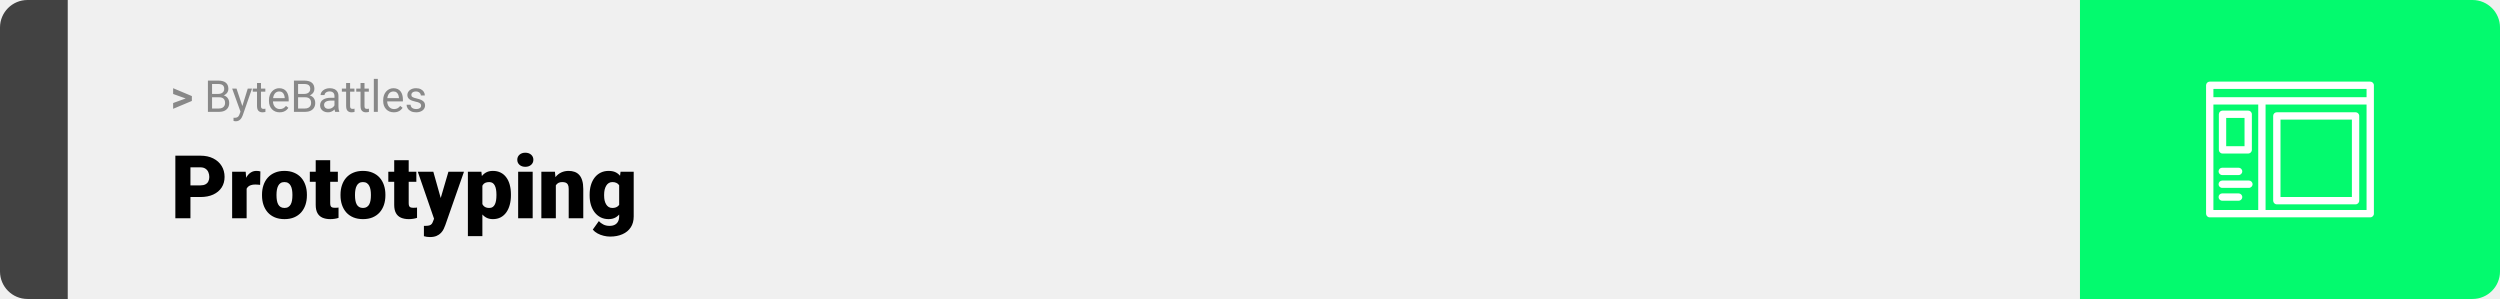
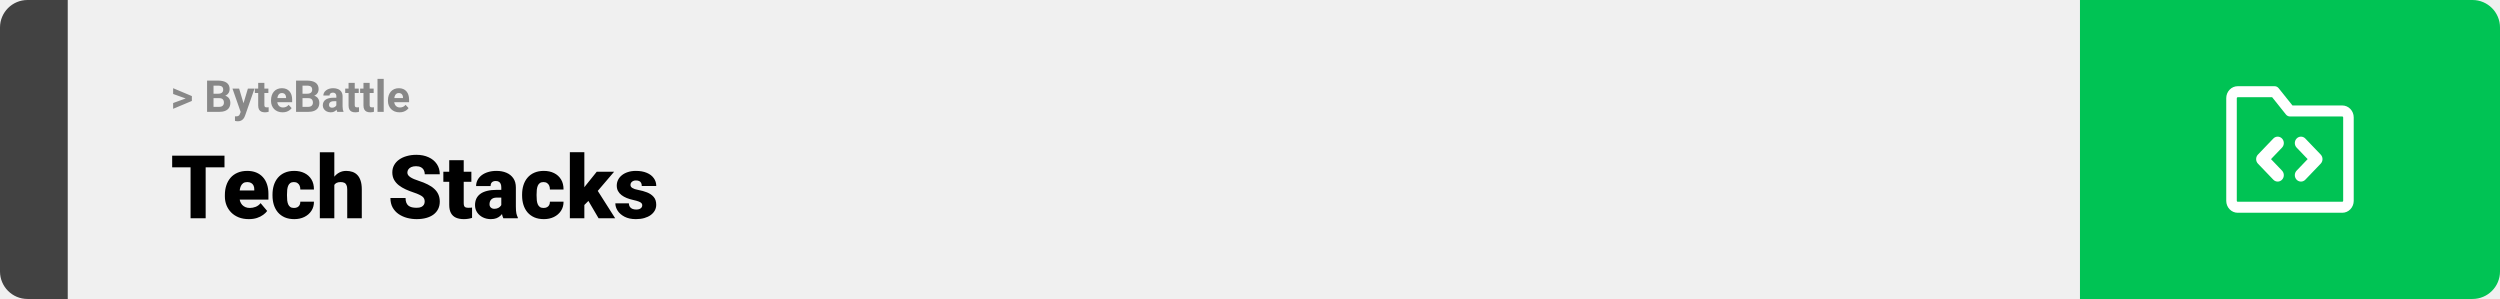
<svg xmlns="http://www.w3.org/2000/svg" width="1363" height="163" viewBox="0 0 1363 163" fill="none">
  <path d="M0 15C0 6.716 6.716 0 15 0H37V163H15C6.716 163 0 156.284 0 148V15Z" fill="#424242" />
  <rect width="1097" height="163" transform="translate(37)" fill="#F0F0F0" />
-   <path d="M101.906 53.922L94.394 51.238V48.086L104.602 52.375V54.637L101.906 53.922ZM94.394 56.172L101.918 53.43L104.602 52.785V55.035L94.394 59.324V56.172ZM119.438 53.02H115.113L115.09 51.203H119.016C119.664 51.203 120.23 51.094 120.715 50.875C121.199 50.656 121.574 50.344 121.84 49.938C122.113 49.523 122.25 49.031 122.25 48.461C122.25 47.836 122.129 47.328 121.887 46.938C121.652 46.539 121.289 46.25 120.797 46.07C120.312 45.883 119.695 45.789 118.945 45.789H115.617V61H113.355V43.938H118.945C119.82 43.938 120.602 44.027 121.289 44.207C121.977 44.379 122.559 44.652 123.035 45.027C123.52 45.395 123.887 45.863 124.137 46.434C124.387 47.004 124.512 47.688 124.512 48.484C124.512 49.188 124.332 49.824 123.973 50.395C123.613 50.957 123.113 51.418 122.473 51.777C121.84 52.137 121.098 52.367 120.246 52.469L119.438 53.02ZM119.332 61H114.223L115.5 59.16H119.332C120.051 59.16 120.66 59.035 121.16 58.785C121.668 58.535 122.055 58.184 122.32 57.73C122.586 57.27 122.719 56.727 122.719 56.102C122.719 55.469 122.605 54.922 122.379 54.461C122.152 54 121.797 53.645 121.312 53.395C120.828 53.145 120.203 53.02 119.438 53.02H116.215L116.238 51.203H120.645L121.125 51.859C121.945 51.93 122.641 52.164 123.211 52.562C123.781 52.953 124.215 53.453 124.512 54.062C124.816 54.672 124.969 55.344 124.969 56.078C124.969 57.141 124.734 58.039 124.266 58.773C123.805 59.5 123.152 60.055 122.309 60.438C121.465 60.812 120.473 61 119.332 61ZM131.543 59.688L135.07 48.32H137.391L132.305 62.957C132.188 63.27 132.031 63.605 131.836 63.965C131.648 64.332 131.406 64.68 131.109 65.008C130.812 65.336 130.453 65.602 130.031 65.805C129.617 66.016 129.121 66.121 128.543 66.121C128.371 66.121 128.152 66.098 127.887 66.051C127.621 66.004 127.434 65.965 127.324 65.934L127.312 64.176C127.375 64.184 127.473 64.191 127.605 64.199C127.746 64.215 127.844 64.223 127.898 64.223C128.391 64.223 128.809 64.156 129.152 64.023C129.496 63.898 129.785 63.684 130.02 63.379C130.262 63.082 130.469 62.672 130.641 62.148L131.543 59.688ZM128.953 48.32L132.246 58.164L132.809 60.449L131.25 61.246L126.586 48.32H128.953ZM144.656 48.32V49.984H137.801V48.32H144.656ZM140.121 45.238H142.289V57.859C142.289 58.289 142.355 58.613 142.488 58.832C142.621 59.051 142.793 59.195 143.004 59.266C143.215 59.336 143.441 59.371 143.684 59.371C143.863 59.371 144.051 59.355 144.246 59.324C144.449 59.285 144.602 59.254 144.703 59.23L144.715 61C144.543 61.055 144.316 61.105 144.035 61.152C143.762 61.207 143.43 61.234 143.039 61.234C142.508 61.234 142.02 61.129 141.574 60.918C141.129 60.707 140.773 60.355 140.508 59.863C140.25 59.363 140.121 58.691 140.121 57.848V45.238ZM152.461 61.234C151.578 61.234 150.777 61.086 150.059 60.789C149.348 60.484 148.734 60.059 148.219 59.512C147.711 58.965 147.32 58.316 147.047 57.566C146.773 56.816 146.637 55.996 146.637 55.105V54.613C146.637 53.582 146.789 52.664 147.094 51.859C147.398 51.047 147.812 50.359 148.336 49.797C148.859 49.234 149.453 48.809 150.117 48.52C150.781 48.23 151.469 48.086 152.18 48.086C153.086 48.086 153.867 48.242 154.523 48.555C155.188 48.867 155.73 49.305 156.152 49.867C156.574 50.422 156.887 51.078 157.09 51.836C157.293 52.586 157.395 53.406 157.395 54.297V55.27H147.926V53.5H155.227V53.336C155.195 52.773 155.078 52.227 154.875 51.695C154.68 51.164 154.367 50.727 153.938 50.383C153.508 50.039 152.922 49.867 152.18 49.867C151.688 49.867 151.234 49.973 150.82 50.184C150.406 50.387 150.051 50.691 149.754 51.098C149.457 51.504 149.227 52 149.062 52.586C148.898 53.172 148.816 53.848 148.816 54.613V55.105C148.816 55.707 148.898 56.273 149.062 56.805C149.234 57.328 149.48 57.789 149.801 58.188C150.129 58.586 150.523 58.898 150.984 59.125C151.453 59.352 151.984 59.465 152.578 59.465C153.344 59.465 153.992 59.309 154.523 58.996C155.055 58.684 155.52 58.266 155.918 57.742L157.23 58.785C156.957 59.199 156.609 59.594 156.188 59.969C155.766 60.344 155.246 60.648 154.629 60.883C154.02 61.117 153.297 61.234 152.461 61.234ZM166.336 53.02H162.012L161.988 51.203H165.914C166.562 51.203 167.129 51.094 167.613 50.875C168.098 50.656 168.473 50.344 168.738 49.938C169.012 49.523 169.148 49.031 169.148 48.461C169.148 47.836 169.027 47.328 168.785 46.938C168.551 46.539 168.188 46.25 167.695 46.07C167.211 45.883 166.594 45.789 165.844 45.789H162.516V61H160.254V43.938H165.844C166.719 43.938 167.5 44.027 168.188 44.207C168.875 44.379 169.457 44.652 169.934 45.027C170.418 45.395 170.785 45.863 171.035 46.434C171.285 47.004 171.41 47.688 171.41 48.484C171.41 49.188 171.23 49.824 170.871 50.395C170.512 50.957 170.012 51.418 169.371 51.777C168.738 52.137 167.996 52.367 167.145 52.469L166.336 53.02ZM166.23 61H161.121L162.398 59.16H166.23C166.949 59.16 167.559 59.035 168.059 58.785C168.566 58.535 168.953 58.184 169.219 57.73C169.484 57.27 169.617 56.727 169.617 56.102C169.617 55.469 169.504 54.922 169.277 54.461C169.051 54 168.695 53.645 168.211 53.395C167.727 53.145 167.102 53.02 166.336 53.02H163.113L163.137 51.203H167.543L168.023 51.859C168.844 51.93 169.539 52.164 170.109 52.562C170.68 52.953 171.113 53.453 171.41 54.062C171.715 54.672 171.867 55.344 171.867 56.078C171.867 57.141 171.633 58.039 171.164 58.773C170.703 59.5 170.051 60.055 169.207 60.438C168.363 60.812 167.371 61 166.23 61ZM182.355 58.832V52.305C182.355 51.805 182.254 51.371 182.051 51.004C181.855 50.629 181.559 50.34 181.16 50.137C180.762 49.934 180.27 49.832 179.684 49.832C179.137 49.832 178.656 49.926 178.242 50.113C177.836 50.301 177.516 50.547 177.281 50.852C177.055 51.156 176.941 51.484 176.941 51.836H174.773C174.773 51.383 174.891 50.934 175.125 50.488C175.359 50.043 175.695 49.641 176.133 49.281C176.578 48.914 177.109 48.625 177.727 48.414C178.352 48.195 179.047 48.086 179.812 48.086C180.734 48.086 181.547 48.242 182.25 48.555C182.961 48.867 183.516 49.34 183.914 49.973C184.32 50.598 184.523 51.383 184.523 52.328V58.234C184.523 58.656 184.559 59.105 184.629 59.582C184.707 60.059 184.82 60.469 184.969 60.812V61H182.707C182.598 60.75 182.512 60.418 182.449 60.004C182.387 59.582 182.355 59.191 182.355 58.832ZM182.73 53.312L182.754 54.836H180.562C179.945 54.836 179.395 54.887 178.91 54.988C178.426 55.082 178.02 55.227 177.691 55.422C177.363 55.617 177.113 55.863 176.941 56.16C176.77 56.449 176.684 56.789 176.684 57.18C176.684 57.578 176.773 57.941 176.953 58.27C177.133 58.598 177.402 58.859 177.762 59.055C178.129 59.242 178.578 59.336 179.109 59.336C179.773 59.336 180.359 59.195 180.867 58.914C181.375 58.633 181.777 58.289 182.074 57.883C182.379 57.477 182.543 57.082 182.566 56.699L183.492 57.742C183.438 58.07 183.289 58.434 183.047 58.832C182.805 59.23 182.48 59.613 182.074 59.98C181.676 60.34 181.199 60.641 180.645 60.883C180.098 61.117 179.48 61.234 178.793 61.234C177.934 61.234 177.18 61.066 176.531 60.73C175.891 60.395 175.391 59.945 175.031 59.383C174.68 58.812 174.504 58.176 174.504 57.473C174.504 56.793 174.637 56.195 174.902 55.68C175.168 55.156 175.551 54.723 176.051 54.379C176.551 54.027 177.152 53.762 177.855 53.582C178.559 53.402 179.344 53.312 180.211 53.312H182.73ZM193.242 48.32V49.984H186.387V48.32H193.242ZM188.707 45.238H190.875V57.859C190.875 58.289 190.941 58.613 191.074 58.832C191.207 59.051 191.379 59.195 191.59 59.266C191.801 59.336 192.027 59.371 192.27 59.371C192.449 59.371 192.637 59.355 192.832 59.324C193.035 59.285 193.188 59.254 193.289 59.23L193.301 61C193.129 61.055 192.902 61.105 192.621 61.152C192.348 61.207 192.016 61.234 191.625 61.234C191.094 61.234 190.605 61.129 190.16 60.918C189.715 60.707 189.359 60.355 189.094 59.863C188.836 59.363 188.707 58.691 188.707 57.848V45.238ZM201.094 48.32V49.984H194.238V48.32H201.094ZM196.559 45.238H198.727V57.859C198.727 58.289 198.793 58.613 198.926 58.832C199.059 59.051 199.23 59.195 199.441 59.266C199.652 59.336 199.879 59.371 200.121 59.371C200.301 59.371 200.488 59.355 200.684 59.324C200.887 59.285 201.039 59.254 201.141 59.23L201.152 61C200.98 61.055 200.754 61.105 200.473 61.152C200.199 61.207 199.867 61.234 199.477 61.234C198.945 61.234 198.457 61.129 198.012 60.918C197.566 60.707 197.211 60.355 196.945 59.863C196.688 59.363 196.559 58.691 196.559 57.848V45.238ZM205.992 43V61H203.812V43H205.992ZM214.734 61.234C213.852 61.234 213.051 61.086 212.332 60.789C211.621 60.484 211.008 60.059 210.492 59.512C209.984 58.965 209.594 58.316 209.32 57.566C209.047 56.816 208.91 55.996 208.91 55.105V54.613C208.91 53.582 209.062 52.664 209.367 51.859C209.672 51.047 210.086 50.359 210.609 49.797C211.133 49.234 211.727 48.809 212.391 48.52C213.055 48.23 213.742 48.086 214.453 48.086C215.359 48.086 216.141 48.242 216.797 48.555C217.461 48.867 218.004 49.305 218.426 49.867C218.848 50.422 219.16 51.078 219.363 51.836C219.566 52.586 219.668 53.406 219.668 54.297V55.27H210.199V53.5H217.5V53.336C217.469 52.773 217.352 52.227 217.148 51.695C216.953 51.164 216.641 50.727 216.211 50.383C215.781 50.039 215.195 49.867 214.453 49.867C213.961 49.867 213.508 49.973 213.094 50.184C212.68 50.387 212.324 50.691 212.027 51.098C211.73 51.504 211.5 52 211.336 52.586C211.172 53.172 211.09 53.848 211.09 54.613V55.105C211.09 55.707 211.172 56.273 211.336 56.805C211.508 57.328 211.754 57.789 212.074 58.188C212.402 58.586 212.797 58.898 213.258 59.125C213.727 59.352 214.258 59.465 214.852 59.465C215.617 59.465 216.266 59.309 216.797 58.996C217.328 58.684 217.793 58.266 218.191 57.742L219.504 58.785C219.23 59.199 218.883 59.594 218.461 59.969C218.039 60.344 217.52 60.648 216.902 60.883C216.293 61.117 215.57 61.234 214.734 61.234ZM229.582 57.637C229.582 57.324 229.512 57.035 229.371 56.77C229.238 56.496 228.961 56.25 228.539 56.031C228.125 55.805 227.5 55.609 226.664 55.445C225.961 55.297 225.324 55.121 224.754 54.918C224.191 54.715 223.711 54.469 223.312 54.18C222.922 53.891 222.621 53.551 222.41 53.16C222.199 52.77 222.094 52.312 222.094 51.789C222.094 51.289 222.203 50.816 222.422 50.371C222.648 49.926 222.965 49.531 223.371 49.188C223.785 48.844 224.281 48.574 224.859 48.379C225.438 48.184 226.082 48.086 226.793 48.086C227.809 48.086 228.676 48.266 229.395 48.625C230.113 48.984 230.664 49.465 231.047 50.066C231.43 50.66 231.621 51.32 231.621 52.047H229.453C229.453 51.695 229.348 51.355 229.137 51.027C228.934 50.691 228.633 50.414 228.234 50.195C227.844 49.977 227.363 49.867 226.793 49.867C226.191 49.867 225.703 49.961 225.328 50.148C224.961 50.328 224.691 50.559 224.52 50.84C224.355 51.121 224.273 51.418 224.273 51.73C224.273 51.965 224.312 52.176 224.391 52.363C224.477 52.543 224.625 52.711 224.836 52.867C225.047 53.016 225.344 53.156 225.727 53.289C226.109 53.422 226.598 53.555 227.191 53.688C228.23 53.922 229.086 54.203 229.758 54.531C230.43 54.859 230.93 55.262 231.258 55.738C231.586 56.215 231.75 56.793 231.75 57.473C231.75 58.027 231.633 58.535 231.398 58.996C231.172 59.457 230.84 59.855 230.402 60.191C229.973 60.52 229.457 60.777 228.855 60.965C228.262 61.145 227.594 61.234 226.852 61.234C225.734 61.234 224.789 61.035 224.016 60.637C223.242 60.238 222.656 59.723 222.258 59.09C221.859 58.457 221.66 57.789 221.66 57.086H223.84C223.871 57.68 224.043 58.152 224.355 58.504C224.668 58.848 225.051 59.094 225.504 59.242C225.957 59.383 226.406 59.453 226.852 59.453C227.445 59.453 227.941 59.375 228.34 59.219C228.746 59.062 229.055 58.848 229.266 58.574C229.477 58.301 229.582 57.988 229.582 57.637Z" fill="#888888" />
-   <path d="M109.219 107.422H100.734V101.07H109.219C110.375 101.07 111.312 100.875 112.031 100.484C112.75 100.094 113.273 99.555 113.602 98.867C113.945 98.164 114.117 97.375 114.117 96.5C114.117 95.562 113.945 94.695 113.602 93.898C113.273 93.102 112.75 92.461 112.031 91.977C111.312 91.477 110.375 91.227 109.219 91.227H103.828V119H95.602V84.875H109.219C111.953 84.875 114.305 85.375 116.273 86.375C118.258 87.375 119.781 88.75 120.844 90.5C121.906 92.234 122.438 94.219 122.438 96.453C122.438 98.656 121.906 100.578 120.844 102.219C119.781 103.859 118.258 105.141 116.273 106.062C114.305 106.969 111.953 107.422 109.219 107.422ZM134.461 99.922V119H126.562V93.641H133.945L134.461 99.922ZM141.961 93.453L141.82 100.789C141.508 100.758 141.086 100.719 140.555 100.672C140.023 100.625 139.578 100.602 139.219 100.602C138.297 100.602 137.5 100.711 136.828 100.93C136.172 101.133 135.625 101.445 135.188 101.867C134.766 102.273 134.453 102.789 134.25 103.414C134.062 104.039 133.977 104.766 133.992 105.594L132.562 104.656C132.562 102.953 132.727 101.406 133.055 100.016C133.398 98.609 133.883 97.398 134.508 96.383C135.133 95.352 135.891 94.562 136.781 94.016C137.672 93.453 138.672 93.172 139.781 93.172C140.172 93.172 140.555 93.195 140.93 93.242C141.32 93.289 141.664 93.359 141.961 93.453ZM142.852 106.578V106.086C142.852 104.227 143.117 102.516 143.648 100.953C144.18 99.375 144.961 98.008 145.992 96.852C147.023 95.695 148.297 94.797 149.812 94.156C151.328 93.5 153.078 93.172 155.062 93.172C157.062 93.172 158.82 93.5 160.336 94.156C161.867 94.797 163.148 95.695 164.18 96.852C165.211 98.008 165.992 99.375 166.523 100.953C167.055 102.516 167.32 104.227 167.32 106.086V106.578C167.32 108.422 167.055 110.133 166.523 111.711C165.992 113.273 165.211 114.641 164.18 115.812C163.148 116.969 161.875 117.867 160.359 118.508C158.844 119.148 157.094 119.469 155.109 119.469C153.125 119.469 151.367 119.148 149.836 118.508C148.305 117.867 147.023 116.969 145.992 115.812C144.961 114.641 144.18 113.273 143.648 111.711C143.117 110.133 142.852 108.422 142.852 106.578ZM150.75 106.086V106.578C150.75 107.531 150.82 108.422 150.961 109.25C151.102 110.078 151.336 110.805 151.664 111.43C151.992 112.039 152.438 112.516 153 112.859C153.562 113.203 154.266 113.375 155.109 113.375C155.938 113.375 156.625 113.203 157.172 112.859C157.734 112.516 158.18 112.039 158.508 111.43C158.836 110.805 159.07 110.078 159.211 109.25C159.352 108.422 159.422 107.531 159.422 106.578V106.086C159.422 105.164 159.352 104.297 159.211 103.484C159.07 102.656 158.836 101.93 158.508 101.305C158.18 100.664 157.734 100.164 157.172 99.805C156.609 99.445 155.906 99.266 155.062 99.266C154.234 99.266 153.539 99.445 152.977 99.805C152.43 100.164 151.992 100.664 151.664 101.305C151.336 101.93 151.102 102.656 150.961 103.484C150.82 104.297 150.75 105.164 150.75 106.086ZM184.195 93.641V99.125H168.914V93.641H184.195ZM172.125 87.336H180.023V110.727C180.023 111.398 180.102 111.922 180.258 112.297C180.414 112.656 180.68 112.914 181.055 113.07C181.445 113.211 181.961 113.281 182.602 113.281C183.055 113.281 183.43 113.273 183.727 113.258C184.023 113.227 184.305 113.188 184.57 113.141V118.789C183.898 119.008 183.195 119.172 182.461 119.281C181.727 119.406 180.945 119.469 180.117 119.469C178.43 119.469 176.984 119.203 175.781 118.672C174.594 118.141 173.688 117.305 173.062 116.164C172.438 115.023 172.125 113.539 172.125 111.711V87.336ZM185.648 106.578V106.086C185.648 104.227 185.914 102.516 186.445 100.953C186.977 99.375 187.758 98.008 188.789 96.852C189.82 95.695 191.094 94.797 192.609 94.156C194.125 93.5 195.875 93.172 197.859 93.172C199.859 93.172 201.617 93.5 203.133 94.156C204.664 94.797 205.945 95.695 206.977 96.852C208.008 98.008 208.789 99.375 209.32 100.953C209.852 102.516 210.117 104.227 210.117 106.086V106.578C210.117 108.422 209.852 110.133 209.32 111.711C208.789 113.273 208.008 114.641 206.977 115.812C205.945 116.969 204.672 117.867 203.156 118.508C201.641 119.148 199.891 119.469 197.906 119.469C195.922 119.469 194.164 119.148 192.633 118.508C191.102 117.867 189.82 116.969 188.789 115.812C187.758 114.641 186.977 113.273 186.445 111.711C185.914 110.133 185.648 108.422 185.648 106.578ZM193.547 106.086V106.578C193.547 107.531 193.617 108.422 193.758 109.25C193.898 110.078 194.133 110.805 194.461 111.43C194.789 112.039 195.234 112.516 195.797 112.859C196.359 113.203 197.062 113.375 197.906 113.375C198.734 113.375 199.422 113.203 199.969 112.859C200.531 112.516 200.977 112.039 201.305 111.43C201.633 110.805 201.867 110.078 202.008 109.25C202.148 108.422 202.219 107.531 202.219 106.578V106.086C202.219 105.164 202.148 104.297 202.008 103.484C201.867 102.656 201.633 101.93 201.305 101.305C200.977 100.664 200.531 100.164 199.969 99.805C199.406 99.445 198.703 99.266 197.859 99.266C197.031 99.266 196.336 99.445 195.773 99.805C195.227 100.164 194.789 100.664 194.461 101.305C194.133 101.93 193.898 102.656 193.758 103.484C193.617 104.297 193.547 105.164 193.547 106.086ZM226.992 93.641V99.125H211.711V93.641H226.992ZM214.922 87.336H222.82V110.727C222.82 111.398 222.898 111.922 223.055 112.297C223.211 112.656 223.477 112.914 223.852 113.07C224.242 113.211 224.758 113.281 225.398 113.281C225.852 113.281 226.227 113.273 226.523 113.258C226.82 113.227 227.102 113.188 227.367 113.141V118.789C226.695 119.008 225.992 119.172 225.258 119.281C224.523 119.406 223.742 119.469 222.914 119.469C221.227 119.469 219.781 119.203 218.578 118.672C217.391 118.141 216.484 117.305 215.859 116.164C215.234 115.023 214.922 113.539 214.922 111.711V87.336ZM237.914 116.023L244.477 93.641H252.961L242.766 122.773C242.547 123.414 242.258 124.102 241.898 124.836C241.539 125.586 241.047 126.297 240.422 126.969C239.797 127.641 238.992 128.188 238.008 128.609C237.039 129.031 235.836 129.242 234.398 129.242C233.633 129.242 233.07 129.203 232.711 129.125C232.367 129.062 231.836 128.945 231.117 128.773V123.125C231.32 123.125 231.492 123.125 231.633 123.125C231.789 123.125 231.961 123.125 232.148 123.125C232.992 123.125 233.664 123.039 234.164 122.867C234.68 122.695 235.07 122.445 235.336 122.117C235.617 121.789 235.836 121.391 235.992 120.922L237.914 116.023ZM236.25 93.641L241.242 111.383L242.109 119.75H236.812L227.789 93.641H236.25ZM262.992 98.516V128.75H255.094V93.641H262.453L262.992 98.516ZM278.555 106.016V106.508C278.555 108.352 278.344 110.062 277.922 111.641C277.5 113.219 276.875 114.594 276.047 115.766C275.219 116.938 274.188 117.852 272.953 118.508C271.734 119.148 270.32 119.469 268.711 119.469C267.195 119.469 265.891 119.133 264.797 118.461C263.703 117.789 262.789 116.859 262.055 115.672C261.32 114.484 260.727 113.125 260.273 111.594C259.82 110.062 259.461 108.445 259.195 106.742V106.109C259.461 104.281 259.82 102.586 260.273 101.023C260.727 99.445 261.32 98.07 262.055 96.898C262.789 95.727 263.695 94.812 264.773 94.156C265.867 93.5 267.172 93.172 268.688 93.172C270.297 93.172 271.711 93.477 272.93 94.086C274.164 94.695 275.195 95.57 276.023 96.711C276.867 97.836 277.5 99.188 277.922 100.766C278.344 102.344 278.555 104.094 278.555 106.016ZM270.656 106.508V106.016C270.656 105.031 270.586 104.133 270.445 103.32C270.305 102.492 270.078 101.773 269.766 101.164C269.469 100.555 269.07 100.086 268.57 99.758C268.07 99.43 267.453 99.266 266.719 99.266C265.875 99.266 265.164 99.398 264.586 99.664C264.023 99.914 263.57 100.305 263.227 100.836C262.898 101.352 262.664 102 262.523 102.781C262.398 103.547 262.344 104.445 262.359 105.477V107.398C262.328 108.586 262.445 109.633 262.711 110.539C262.977 111.43 263.438 112.125 264.094 112.625C264.75 113.125 265.641 113.375 266.766 113.375C267.516 113.375 268.141 113.203 268.641 112.859C269.141 112.5 269.539 112.008 269.836 111.383C270.133 110.742 270.344 110.008 270.469 109.18C270.594 108.352 270.656 107.461 270.656 106.508ZM290.414 93.641V119H282.492V93.641H290.414ZM282.023 87.102C282.023 85.977 282.43 85.055 283.242 84.336C284.055 83.617 285.109 83.258 286.406 83.258C287.703 83.258 288.758 83.617 289.57 84.336C290.383 85.055 290.789 85.977 290.789 87.102C290.789 88.227 290.383 89.148 289.57 89.867C288.758 90.586 287.703 90.945 286.406 90.945C285.109 90.945 284.055 90.586 283.242 89.867C282.43 89.148 282.023 88.227 282.023 87.102ZM303.047 99.055V119H295.148V93.641H302.555L303.047 99.055ZM302.109 105.453L300.258 105.5C300.258 103.562 300.492 101.836 300.961 100.32C301.43 98.789 302.094 97.492 302.953 96.43C303.812 95.367 304.836 94.562 306.023 94.016C307.227 93.453 308.562 93.172 310.031 93.172C311.203 93.172 312.273 93.344 313.242 93.688C314.227 94.031 315.07 94.586 315.773 95.352C316.492 96.117 317.039 97.133 317.414 98.398C317.805 99.648 318 101.195 318 103.039V119H310.055V103.016C310.055 102 309.914 101.227 309.633 100.695C309.352 100.148 308.945 99.773 308.414 99.57C307.883 99.367 307.234 99.266 306.469 99.266C305.656 99.266 304.969 99.422 304.406 99.734C303.844 100.047 303.391 100.484 303.047 101.047C302.719 101.594 302.477 102.242 302.32 102.992C302.18 103.742 302.109 104.562 302.109 105.453ZM338.32 93.641H345.492V118.016C345.492 120.359 344.953 122.344 343.875 123.969C342.797 125.609 341.289 126.852 339.352 127.695C337.43 128.555 335.18 128.984 332.602 128.984C331.461 128.984 330.297 128.836 329.109 128.539C327.922 128.258 326.812 127.836 325.781 127.273C324.75 126.711 323.883 126.016 323.18 125.188L326.484 120.547C327.125 121.266 327.93 121.875 328.898 122.375C329.867 122.891 331.008 123.148 332.32 123.148C333.461 123.148 334.414 122.945 335.18 122.539C335.961 122.133 336.555 121.539 336.961 120.758C337.367 119.992 337.57 119.062 337.57 117.969V99.641L338.32 93.641ZM321.469 106.625V106.133C321.469 104.211 321.703 102.461 322.172 100.883C322.656 99.289 323.344 97.922 324.234 96.781C325.141 95.625 326.234 94.734 327.516 94.109C328.797 93.484 330.242 93.172 331.852 93.172C333.586 93.172 335.008 93.508 336.117 94.18C337.242 94.836 338.141 95.758 338.812 96.945C339.5 98.133 340.031 99.523 340.406 101.117C340.797 102.695 341.125 104.398 341.391 106.227V106.812C341.125 108.531 340.758 110.156 340.289 111.688C339.836 113.203 339.242 114.547 338.508 115.719C337.773 116.891 336.852 117.812 335.742 118.484C334.648 119.141 333.336 119.469 331.805 119.469C330.211 119.469 328.773 119.148 327.492 118.508C326.227 117.867 325.141 116.969 324.234 115.812C323.344 114.656 322.656 113.297 322.172 111.734C321.703 110.172 321.469 108.469 321.469 106.625ZM329.367 106.133V106.625C329.367 107.578 329.453 108.461 329.625 109.273C329.812 110.086 330.094 110.805 330.469 111.43C330.844 112.039 331.305 112.516 331.852 112.859C332.414 113.203 333.07 113.375 333.82 113.375C334.961 113.375 335.883 113.133 336.586 112.648C337.289 112.164 337.797 111.477 338.109 110.586C338.422 109.695 338.555 108.648 338.508 107.445V105.594C338.539 104.562 338.469 103.656 338.297 102.875C338.125 102.078 337.852 101.414 337.477 100.883C337.117 100.352 336.633 99.953 336.023 99.688C335.43 99.406 334.711 99.266 333.867 99.266C333.133 99.266 332.484 99.438 331.922 99.781C331.359 100.125 330.891 100.609 330.516 101.234C330.141 101.844 329.852 102.57 329.648 103.414C329.461 104.242 329.367 105.148 329.367 106.133Z" fill="black" />
-   <path d="M1134 0H1348C1356.28 0 1363 6.716 1363 15V148C1363 156.284 1356.28 163 1348 163H1134V0Z" fill="#03FA6E" />
-   <path fill-rule="evenodd" clip-rule="evenodd" d="M1202.75 46.502C1202.75 45.397 1203.65 44.502 1204.75 44.502H1292.25C1293.35 44.502 1294.25 45.397 1294.25 46.502V116.498C1294.25 117.603 1293.35 118.498 1292.25 118.498H1204.75C1203.65 118.498 1202.75 117.603 1202.75 116.498V46.502ZM1206.75 48.502V52.996H1290.25V48.502H1206.75ZM1290.25 56.996H1235.19V114.498H1290.25V56.996ZM1231.19 114.498V56.996H1206.75V114.498H1231.19Z" fill="white" />
-   <path fill-rule="evenodd" clip-rule="evenodd" d="M1209.72 62.302C1209.72 61.198 1210.62 60.302 1211.72 60.302H1225.72C1226.83 60.302 1227.72 61.198 1227.72 62.302V81.697C1227.72 82.802 1226.83 83.697 1225.72 83.697H1211.72C1210.62 83.697 1209.72 82.802 1209.72 81.697V62.302ZM1213.72 64.302V79.697H1223.72V64.302H1213.72ZM1239.33 63.198C1239.33 62.094 1240.22 61.198 1241.33 61.198H1284.25C1285.36 61.198 1286.25 62.094 1286.25 63.198V109.407C1286.25 110.511 1285.36 111.407 1284.25 111.407H1241.33C1240.22 111.407 1239.33 110.511 1239.33 109.407V63.198ZM1243.33 65.198V107.407H1282.25V65.198H1243.33ZM1209.56 93.438C1209.56 92.334 1210.46 91.438 1211.56 91.438H1220.48C1221.59 91.438 1222.48 92.334 1222.48 93.438C1222.48 94.543 1221.59 95.438 1220.48 95.438H1211.56C1210.46 95.438 1209.56 94.543 1209.56 93.438ZM1209.56 100.438C1209.56 99.334 1210.46 98.438 1211.56 98.438H1226.1C1227.21 98.438 1228.1 99.334 1228.1 100.438C1228.1 101.543 1227.21 102.438 1226.1 102.438H1211.56C1210.46 102.438 1209.56 101.543 1209.56 100.438ZM1209.56 107.438C1209.56 106.334 1210.46 105.438 1211.56 105.438H1220.48C1221.59 105.438 1222.48 106.334 1222.48 107.438C1222.48 108.543 1221.59 109.438 1220.48 109.438H1211.56C1210.46 109.438 1209.56 108.543 1209.56 107.438Z" fill="white" />
+   <path d="M101.906 53.922L94.394 51.238V48.086L104.602 52.375V54.637L101.906 53.922ZM94.394 56.172L101.918 53.43L104.602 52.785V55.035L94.394 59.324V56.172ZM119.578 53.512H115.195L115.172 51.098H118.852C119.5 51.098 120.031 51.016 120.445 50.852C120.859 50.68 121.168 50.434 121.371 50.113C121.582 49.785 121.688 49.387 121.688 48.918C121.688 48.387 121.586 47.957 121.383 47.629C121.188 47.301 120.879 47.062 120.457 46.914C120.043 46.766 119.508 46.691 118.852 46.691H116.414V61H112.898V43.938H118.852C119.844 43.938 120.73 44.031 121.512 44.219C122.301 44.406 122.969 44.691 123.516 45.074C124.062 45.457 124.48 45.941 124.77 46.527C125.059 47.105 125.203 47.793 125.203 48.59C125.203 49.293 125.043 49.941 124.723 50.535C124.41 51.129 123.914 51.613 123.234 51.988C122.562 52.363 121.684 52.57 120.598 52.609L119.578 53.512ZM119.426 61H114.234L115.605 58.258H119.426C120.043 58.258 120.547 58.16 120.938 57.965C121.328 57.762 121.617 57.488 121.805 57.145C121.992 56.801 122.086 56.406 122.086 55.961C122.086 55.461 122 55.027 121.828 54.66C121.664 54.293 121.398 54.012 121.031 53.816C120.664 53.613 120.18 53.512 119.578 53.512H116.191L116.215 51.098H120.434L121.242 52.047C122.281 52.031 123.117 52.215 123.75 52.598C124.391 52.973 124.855 53.461 125.145 54.062C125.441 54.664 125.59 55.309 125.59 55.996C125.59 57.09 125.352 58.012 124.875 58.762C124.398 59.504 123.699 60.062 122.777 60.438C121.863 60.812 120.746 61 119.426 61ZM131.777 59.57L135.141 48.32H138.762L133.664 62.91C133.555 63.23 133.406 63.574 133.219 63.941C133.039 64.309 132.793 64.656 132.48 64.984C132.176 65.32 131.789 65.594 131.32 65.805C130.859 66.016 130.293 66.121 129.621 66.121C129.301 66.121 129.039 66.102 128.836 66.062C128.633 66.023 128.391 65.969 128.109 65.898V63.426C128.195 63.426 128.285 63.426 128.379 63.426C128.473 63.434 128.562 63.438 128.648 63.438C129.094 63.438 129.457 63.387 129.738 63.285C130.02 63.184 130.246 63.027 130.418 62.816C130.59 62.613 130.727 62.348 130.828 62.02L131.777 59.57ZM130.371 48.32L133.125 57.508L133.605 61.082L131.309 61.328L126.75 48.32H130.371ZM146.32 48.32V50.711H138.938V48.32H146.32ZM140.766 45.191H144.141V57.18C144.141 57.547 144.188 57.828 144.281 58.023C144.383 58.219 144.531 58.355 144.727 58.434C144.922 58.504 145.168 58.539 145.465 58.539C145.676 58.539 145.863 58.531 146.027 58.516C146.199 58.492 146.344 58.469 146.461 58.445L146.473 60.93C146.184 61.023 145.871 61.098 145.535 61.152C145.199 61.207 144.828 61.234 144.422 61.234C143.68 61.234 143.031 61.113 142.477 60.871C141.93 60.621 141.508 60.223 141.211 59.676C140.914 59.129 140.766 58.41 140.766 57.52V45.191ZM154.078 61.234C153.094 61.234 152.211 61.078 151.43 60.766C150.648 60.445 149.984 60.004 149.438 59.441C148.898 58.879 148.484 58.227 148.195 57.484C147.906 56.734 147.762 55.938 147.762 55.094V54.625C147.762 53.664 147.898 52.785 148.172 51.988C148.445 51.191 148.836 50.5 149.344 49.914C149.859 49.328 150.484 48.879 151.219 48.566C151.953 48.246 152.781 48.086 153.703 48.086C154.602 48.086 155.398 48.234 156.094 48.531C156.789 48.828 157.371 49.25 157.84 49.797C158.316 50.344 158.676 51 158.918 51.766C159.16 52.523 159.281 53.367 159.281 54.297V55.703H149.203V53.453H155.965V53.195C155.965 52.727 155.879 52.309 155.707 51.941C155.543 51.566 155.293 51.27 154.957 51.051C154.621 50.832 154.191 50.723 153.668 50.723C153.223 50.723 152.84 50.82 152.52 51.016C152.199 51.211 151.938 51.484 151.734 51.836C151.539 52.188 151.391 52.602 151.289 53.078C151.195 53.547 151.148 54.062 151.148 54.625V55.094C151.148 55.602 151.219 56.07 151.359 56.5C151.508 56.93 151.715 57.301 151.98 57.613C152.254 57.926 152.582 58.168 152.965 58.34C153.355 58.512 153.797 58.598 154.289 58.598C154.898 58.598 155.465 58.48 155.988 58.246C156.52 58.004 156.977 57.641 157.359 57.156L159 58.938C158.734 59.32 158.371 59.688 157.91 60.039C157.457 60.391 156.91 60.68 156.27 60.906C155.629 61.125 154.898 61.234 154.078 61.234ZM168.094 53.512H163.711L163.688 51.098H167.367C168.016 51.098 168.547 51.016 168.961 50.852C169.375 50.68 169.684 50.434 169.887 50.113C170.098 49.785 170.203 49.387 170.203 48.918C170.203 48.387 170.102 47.957 169.898 47.629C169.703 47.301 169.395 47.062 168.973 46.914C168.559 46.766 168.023 46.691 167.367 46.691H164.93V61H161.414V43.938H167.367C168.359 43.938 169.246 44.031 170.027 44.219C170.816 44.406 171.484 44.691 172.031 45.074C172.578 45.457 172.996 45.941 173.285 46.527C173.574 47.105 173.719 47.793 173.719 48.59C173.719 49.293 173.559 49.941 173.238 50.535C172.926 51.129 172.43 51.613 171.75 51.988C171.078 52.363 170.199 52.57 169.113 52.609L168.094 53.512ZM167.941 61H162.75L164.121 58.258H167.941C168.559 58.258 169.062 58.16 169.453 57.965C169.844 57.762 170.133 57.488 170.32 57.145C170.508 56.801 170.602 56.406 170.602 55.961C170.602 55.461 170.516 55.027 170.344 54.66C170.18 54.293 169.914 54.012 169.547 53.816C169.18 53.613 168.695 53.512 168.094 53.512H164.707L164.73 51.098H168.949L169.758 52.047C170.797 52.031 171.633 52.215 172.266 52.598C172.906 52.973 173.371 53.461 173.66 54.062C173.957 54.664 174.105 55.309 174.105 55.996C174.105 57.09 173.867 58.012 173.391 58.762C172.914 59.504 172.215 60.062 171.293 60.438C170.379 60.812 169.262 61 167.941 61ZM183.375 58.141V52.492C183.375 52.086 183.309 51.738 183.176 51.449C183.043 51.152 182.836 50.922 182.555 50.758C182.281 50.594 181.926 50.512 181.488 50.512C181.113 50.512 180.789 50.578 180.516 50.711C180.242 50.836 180.031 51.02 179.883 51.262C179.734 51.496 179.66 51.773 179.66 52.094H176.285C176.285 51.555 176.41 51.043 176.66 50.559C176.91 50.074 177.273 49.648 177.75 49.281C178.227 48.906 178.793 48.613 179.449 48.402C180.113 48.191 180.855 48.086 181.676 48.086C182.66 48.086 183.535 48.25 184.301 48.578C185.066 48.906 185.668 49.398 186.105 50.055C186.551 50.711 186.773 51.531 186.773 52.516V57.941C186.773 58.637 186.816 59.207 186.902 59.652C186.988 60.09 187.113 60.473 187.277 60.801V61H183.867C183.703 60.656 183.578 60.227 183.492 59.711C183.414 59.188 183.375 58.664 183.375 58.141ZM183.82 53.277L183.844 55.188H181.957C181.512 55.188 181.125 55.238 180.797 55.34C180.469 55.441 180.199 55.586 179.988 55.773C179.777 55.953 179.621 56.164 179.52 56.406C179.426 56.648 179.379 56.914 179.379 57.203C179.379 57.492 179.445 57.754 179.578 57.988C179.711 58.215 179.902 58.395 180.152 58.527C180.402 58.652 180.695 58.715 181.031 58.715C181.539 58.715 181.98 58.613 182.355 58.41C182.73 58.207 183.02 57.957 183.223 57.66C183.434 57.363 183.543 57.082 183.551 56.816L184.441 58.246C184.316 58.566 184.145 58.898 183.926 59.242C183.715 59.586 183.445 59.91 183.117 60.215C182.789 60.512 182.395 60.758 181.934 60.953C181.473 61.141 180.926 61.234 180.293 61.234C179.488 61.234 178.758 61.074 178.102 60.754C177.453 60.426 176.938 59.977 176.555 59.406C176.18 58.828 175.992 58.172 175.992 57.438C175.992 56.773 176.117 56.184 176.367 55.668C176.617 55.152 176.984 54.719 177.469 54.367C177.961 54.008 178.574 53.738 179.309 53.559C180.043 53.371 180.895 53.277 181.863 53.277H183.82ZM195.586 48.32V50.711H188.203V48.32H195.586ZM190.031 45.191H193.406V57.18C193.406 57.547 193.453 57.828 193.547 58.023C193.648 58.219 193.797 58.355 193.992 58.434C194.188 58.504 194.434 58.539 194.73 58.539C194.941 58.539 195.129 58.531 195.293 58.516C195.465 58.492 195.609 58.469 195.727 58.445L195.738 60.93C195.449 61.023 195.137 61.098 194.801 61.152C194.465 61.207 194.094 61.234 193.688 61.234C192.945 61.234 192.297 61.113 191.742 60.871C191.195 60.621 190.773 60.223 190.477 59.676C190.18 59.129 190.031 58.41 190.031 57.52V45.191ZM203.719 48.32V50.711H196.336V48.32H203.719ZM198.164 45.191H201.539V57.18C201.539 57.547 201.586 57.828 201.68 58.023C201.781 58.219 201.93 58.355 202.125 58.434C202.32 58.504 202.566 58.539 202.863 58.539C203.074 58.539 203.262 58.531 203.426 58.516C203.598 58.492 203.742 58.469 203.859 58.445L203.871 60.93C203.582 61.023 203.27 61.098 202.934 61.152C202.598 61.207 202.227 61.234 201.82 61.234C201.078 61.234 200.43 61.113 199.875 60.871C199.328 60.621 198.906 60.223 198.609 59.676C198.312 59.129 198.164 58.41 198.164 57.52V45.191ZM209.203 43V61H205.816V43H209.203ZM217.828 61.234C216.844 61.234 215.961 61.078 215.18 60.766C214.398 60.445 213.734 60.004 213.188 59.441C212.648 58.879 212.234 58.227 211.945 57.484C211.656 56.734 211.512 55.938 211.512 55.094V54.625C211.512 53.664 211.648 52.785 211.922 51.988C212.195 51.191 212.586 50.5 213.094 49.914C213.609 49.328 214.234 48.879 214.969 48.566C215.703 48.246 216.531 48.086 217.453 48.086C218.352 48.086 219.148 48.234 219.844 48.531C220.539 48.828 221.121 49.25 221.59 49.797C222.066 50.344 222.426 51 222.668 51.766C222.91 52.523 223.031 53.367 223.031 54.297V55.703H212.953V53.453H219.715V53.195C219.715 52.727 219.629 52.309 219.457 51.941C219.293 51.566 219.043 51.27 218.707 51.051C218.371 50.832 217.941 50.723 217.418 50.723C216.973 50.723 216.59 50.82 216.27 51.016C215.949 51.211 215.688 51.484 215.484 51.836C215.289 52.188 215.141 52.602 215.039 53.078C214.945 53.547 214.898 54.062 214.898 54.625V55.094C214.898 55.602 214.969 56.07 215.109 56.5C215.258 56.93 215.465 57.301 215.73 57.613C216.004 57.926 216.332 58.168 216.715 58.34C217.105 58.512 217.547 58.598 218.039 58.598C218.648 58.598 219.215 58.48 219.738 58.246C220.27 58.004 220.727 57.641 221.109 57.156L222.75 58.938C222.484 59.32 222.121 59.688 221.66 60.039C221.207 60.391 220.66 60.68 220.02 60.906C219.379 61.125 218.648 61.234 217.828 61.234Z" fill="#888888" />
+   <path d="M112.125 84.875V119H103.898V84.875H112.125ZM122.391 84.875V91.227H93.867V84.875H122.391ZM135.68 119.469C133.617 119.469 131.773 119.148 130.148 118.508C128.523 117.852 127.148 116.953 126.023 115.812C124.914 114.672 124.062 113.359 123.469 111.875C122.891 110.391 122.602 108.82 122.602 107.164V106.273C122.602 104.414 122.859 102.695 123.375 101.117C123.891 99.523 124.656 98.133 125.672 96.945C126.688 95.758 127.961 94.836 129.492 94.18C131.023 93.508 132.805 93.172 134.836 93.172C136.633 93.172 138.242 93.461 139.664 94.039C141.086 94.617 142.289 95.445 143.273 96.523C144.273 97.602 145.031 98.906 145.547 100.438C146.078 101.969 146.344 103.688 146.344 105.594V108.805H125.625V103.859H138.633V103.25C138.648 102.406 138.5 101.688 138.188 101.094C137.891 100.5 137.453 100.047 136.875 99.734C136.297 99.422 135.594 99.266 134.766 99.266C133.906 99.266 133.195 99.453 132.633 99.828C132.086 100.203 131.656 100.719 131.344 101.375C131.047 102.016 130.836 102.758 130.711 103.602C130.586 104.445 130.523 105.336 130.523 106.273V107.164C130.523 108.102 130.648 108.953 130.898 109.719C131.164 110.484 131.539 111.141 132.023 111.688C132.523 112.219 133.117 112.633 133.805 112.93C134.508 113.227 135.305 113.375 136.195 113.375C137.273 113.375 138.336 113.172 139.383 112.766C140.43 112.359 141.328 111.688 142.078 110.75L145.664 115.016C145.148 115.75 144.414 116.461 143.461 117.148C142.523 117.836 141.398 118.398 140.086 118.836C138.773 119.258 137.305 119.469 135.68 119.469ZM160.266 113.375C161 113.375 161.625 113.242 162.141 112.977C162.672 112.695 163.07 112.305 163.336 111.805C163.617 111.289 163.75 110.672 163.734 109.953H171.164C171.18 111.859 170.711 113.531 169.758 114.969C168.82 116.391 167.539 117.5 165.914 118.297C164.305 119.078 162.484 119.469 160.453 119.469C158.469 119.469 156.734 119.148 155.25 118.508C153.766 117.852 152.523 116.945 151.523 115.789C150.539 114.617 149.797 113.25 149.297 111.688C148.812 110.125 148.57 108.43 148.57 106.602V106.062C148.57 104.234 148.812 102.539 149.297 100.977C149.797 99.398 150.539 98.031 151.523 96.875C152.523 95.703 153.758 94.797 155.227 94.156C156.711 93.5 158.438 93.172 160.406 93.172C162.516 93.172 164.375 93.57 165.984 94.367C167.609 95.164 168.883 96.32 169.805 97.836C170.727 99.352 171.18 101.188 171.164 103.344H163.734C163.75 102.578 163.633 101.891 163.383 101.281C163.133 100.672 162.742 100.188 162.211 99.828C161.695 99.453 161.031 99.266 160.219 99.266C159.406 99.266 158.75 99.445 158.25 99.805C157.75 100.164 157.367 100.664 157.102 101.305C156.852 101.93 156.68 102.648 156.586 103.461C156.508 104.273 156.469 105.141 156.469 106.062V106.602C156.469 107.539 156.508 108.422 156.586 109.25C156.68 110.062 156.859 110.781 157.125 111.406C157.391 112.016 157.773 112.5 158.273 112.859C158.773 113.203 159.438 113.375 160.266 113.375ZM182.273 83V119H174.375V83H182.273ZM181.336 105.453L179.484 105.5C179.484 103.719 179.703 102.078 180.141 100.578C180.578 99.078 181.203 97.773 182.016 96.664C182.828 95.555 183.805 94.695 184.945 94.086C186.086 93.477 187.352 93.172 188.742 93.172C189.992 93.172 191.133 93.352 192.164 93.711C193.211 94.07 194.109 94.648 194.859 95.445C195.625 96.242 196.211 97.281 196.617 98.562C197.039 99.844 197.25 101.406 197.25 103.25V119H189.305V103.203C189.305 102.172 189.156 101.375 188.859 100.812C188.578 100.234 188.172 99.836 187.641 99.617C187.109 99.383 186.461 99.266 185.695 99.266C184.773 99.266 184.023 99.422 183.445 99.734C182.867 100.047 182.422 100.484 182.109 101.047C181.812 101.594 181.609 102.242 181.5 102.992C181.391 103.742 181.336 104.562 181.336 105.453ZM231.539 109.93C231.539 109.398 231.461 108.922 231.305 108.5C231.148 108.062 230.859 107.656 230.438 107.281C230.016 106.906 229.406 106.531 228.609 106.156C227.828 105.766 226.797 105.359 225.516 104.938C224.016 104.438 222.57 103.875 221.18 103.25C219.789 102.609 218.547 101.867 217.453 101.023C216.359 100.164 215.492 99.164 214.852 98.023C214.211 96.867 213.891 95.523 213.891 93.992C213.891 92.523 214.219 91.203 214.875 90.031C215.531 88.844 216.445 87.836 217.617 87.008C218.805 86.164 220.195 85.523 221.789 85.086C223.383 84.633 225.125 84.406 227.016 84.406C229.516 84.406 231.719 84.844 233.625 85.719C235.547 86.578 237.047 87.805 238.125 89.398C239.219 90.977 239.766 92.844 239.766 95H231.586C231.586 94.141 231.406 93.383 231.047 92.727C230.703 92.07 230.18 91.555 229.477 91.18C228.773 90.805 227.891 90.617 226.828 90.617C225.797 90.617 224.93 90.773 224.227 91.086C223.523 91.398 222.992 91.82 222.633 92.352C222.273 92.867 222.094 93.438 222.094 94.062C222.094 94.578 222.234 95.047 222.516 95.469C222.812 95.875 223.227 96.258 223.758 96.617C224.305 96.977 224.961 97.32 225.727 97.648C226.508 97.977 227.383 98.297 228.352 98.609C230.164 99.188 231.773 99.836 233.18 100.555C234.602 101.258 235.797 102.062 236.766 102.969C237.75 103.859 238.492 104.875 238.992 106.016C239.508 107.156 239.766 108.445 239.766 109.883C239.766 111.414 239.469 112.773 238.875 113.961C238.281 115.148 237.43 116.156 236.32 116.984C235.211 117.797 233.883 118.414 232.336 118.836C230.789 119.258 229.062 119.469 227.156 119.469C225.406 119.469 223.68 119.25 221.977 118.812C220.289 118.359 218.758 117.672 217.383 116.75C216.008 115.812 214.906 114.617 214.078 113.164C213.266 111.695 212.859 109.953 212.859 107.938H221.109C221.109 108.938 221.242 109.781 221.508 110.469C221.773 111.156 222.164 111.711 222.68 112.133C223.195 112.539 223.828 112.836 224.578 113.023C225.328 113.195 226.188 113.281 227.156 113.281C228.203 113.281 229.047 113.133 229.688 112.836C230.328 112.523 230.797 112.117 231.094 111.617C231.391 111.102 231.539 110.539 231.539 109.93ZM256.992 93.641V99.125H241.711V93.641H256.992ZM244.922 87.336H252.82V110.727C252.82 111.398 252.898 111.922 253.055 112.297C253.211 112.656 253.477 112.914 253.852 113.07C254.242 113.211 254.758 113.281 255.398 113.281C255.852 113.281 256.227 113.273 256.523 113.258C256.82 113.227 257.102 113.188 257.367 113.141V118.789C256.695 119.008 255.992 119.172 255.258 119.281C254.523 119.406 253.742 119.469 252.914 119.469C251.227 119.469 249.781 119.203 248.578 118.672C247.391 118.141 246.484 117.305 245.859 116.164C245.234 115.023 244.922 113.539 244.922 111.711V87.336ZM273.305 112.625V102.172C273.305 101.453 273.203 100.836 273 100.32C272.797 99.805 272.477 99.406 272.039 99.125C271.602 98.828 271.016 98.68 270.281 98.68C269.688 98.68 269.18 98.781 268.758 98.984C268.336 99.188 268.016 99.492 267.797 99.898C267.578 100.305 267.469 100.82 267.469 101.445H259.57C259.57 100.273 259.828 99.188 260.344 98.188C260.875 97.172 261.625 96.289 262.594 95.539C263.578 94.789 264.75 94.211 266.109 93.805C267.484 93.383 269.016 93.172 270.703 93.172C272.719 93.172 274.516 93.508 276.094 94.18C277.688 94.852 278.945 95.859 279.867 97.203C280.789 98.531 281.25 100.203 281.25 102.219V112.602C281.25 114.258 281.344 115.516 281.531 116.375C281.719 117.219 281.984 117.961 282.328 118.602V119H274.406C274.031 118.219 273.75 117.266 273.562 116.141C273.391 115 273.305 113.828 273.305 112.625ZM274.266 103.508L274.312 107.727H270.82C270.086 107.727 269.461 107.828 268.945 108.031C268.445 108.234 268.039 108.516 267.727 108.875C267.43 109.219 267.211 109.609 267.07 110.047C266.945 110.484 266.883 110.945 266.883 111.43C266.883 111.898 266.992 112.32 267.211 112.695C267.445 113.055 267.758 113.336 268.148 113.539C268.539 113.742 268.977 113.844 269.461 113.844C270.336 113.844 271.078 113.68 271.688 113.352C272.312 113.008 272.789 112.594 273.117 112.109C273.445 111.625 273.609 111.172 273.609 110.75L275.344 113.984C275.031 114.609 274.672 115.242 274.266 115.883C273.875 116.523 273.383 117.117 272.789 117.664C272.211 118.195 271.5 118.633 270.656 118.977C269.812 119.305 268.789 119.469 267.586 119.469C266.023 119.469 264.586 119.148 263.273 118.508C261.977 117.867 260.938 116.977 260.156 115.836C259.375 114.68 258.984 113.352 258.984 111.852C258.984 110.539 259.219 109.367 259.688 108.336C260.172 107.305 260.898 106.43 261.867 105.711C262.836 104.992 264.07 104.445 265.57 104.07C267.07 103.695 268.836 103.508 270.867 103.508H274.266ZM296.344 113.375C297.078 113.375 297.703 113.242 298.219 112.977C298.75 112.695 299.148 112.305 299.414 111.805C299.695 111.289 299.828 110.672 299.812 109.953H307.242C307.258 111.859 306.789 113.531 305.836 114.969C304.898 116.391 303.617 117.5 301.992 118.297C300.383 119.078 298.562 119.469 296.531 119.469C294.547 119.469 292.812 119.148 291.328 118.508C289.844 117.852 288.602 116.945 287.602 115.789C286.617 114.617 285.875 113.25 285.375 111.688C284.891 110.125 284.648 108.43 284.648 106.602V106.062C284.648 104.234 284.891 102.539 285.375 100.977C285.875 99.398 286.617 98.031 287.602 96.875C288.602 95.703 289.836 94.797 291.305 94.156C292.789 93.5 294.516 93.172 296.484 93.172C298.594 93.172 300.453 93.57 302.062 94.367C303.688 95.164 304.961 96.32 305.883 97.836C306.805 99.352 307.258 101.188 307.242 103.344H299.812C299.828 102.578 299.711 101.891 299.461 101.281C299.211 100.672 298.82 100.188 298.289 99.828C297.773 99.453 297.109 99.266 296.297 99.266C295.484 99.266 294.828 99.445 294.328 99.805C293.828 100.164 293.445 100.664 293.18 101.305C292.93 101.93 292.758 102.648 292.664 103.461C292.586 104.273 292.547 105.141 292.547 106.062V106.602C292.547 107.539 292.586 108.422 292.664 109.25C292.758 110.062 292.938 110.781 293.203 111.406C293.469 112.016 293.852 112.5 294.352 112.859C294.852 113.203 295.516 113.375 296.344 113.375ZM318.586 82.977V119H310.688V82.977H318.586ZM334.805 93.641L323.789 106.555L318.023 112.32L314.578 107.305L319.383 101.047L325.336 93.641H334.805ZM326.344 119L319.57 107.445L325.406 103.297L335.391 119H326.344ZM350.156 111.875C350.156 111.438 350.008 111.062 349.711 110.75C349.43 110.422 348.93 110.125 348.211 109.859C347.492 109.578 346.484 109.297 345.188 109.016C343.953 108.75 342.789 108.398 341.695 107.961C340.617 107.523 339.672 106.992 338.859 106.367C338.047 105.742 337.406 105 336.938 104.141C336.484 103.281 336.258 102.297 336.258 101.188C336.258 100.109 336.484 99.094 336.938 98.141C337.406 97.172 338.086 96.32 338.977 95.586C339.883 94.836 340.984 94.25 342.281 93.828C343.578 93.391 345.055 93.172 346.711 93.172C348.992 93.172 350.961 93.523 352.617 94.227C354.273 94.914 355.547 95.883 356.438 97.133C357.344 98.367 357.797 99.797 357.797 101.422H349.898C349.898 100.781 349.789 100.234 349.57 99.781C349.367 99.328 349.031 98.984 348.562 98.75C348.094 98.5 347.469 98.375 346.688 98.375C346.141 98.375 345.641 98.477 345.188 98.68C344.75 98.883 344.398 99.164 344.133 99.523C343.867 99.883 343.734 100.305 343.734 100.789C343.734 101.133 343.812 101.445 343.969 101.727C344.141 101.992 344.398 102.242 344.742 102.477C345.086 102.695 345.523 102.898 346.055 103.086C346.586 103.258 347.227 103.414 347.977 103.555C349.68 103.867 351.273 104.312 352.758 104.891C354.242 105.469 355.445 106.289 356.367 107.352C357.305 108.414 357.773 109.844 357.773 111.641C357.773 112.766 357.516 113.805 357 114.758C356.484 115.695 355.742 116.523 354.773 117.242C353.805 117.945 352.641 118.492 351.281 118.883C349.922 119.273 348.391 119.469 346.688 119.469C344.266 119.469 342.219 119.039 340.547 118.18C338.875 117.305 337.609 116.211 336.75 114.898C335.906 113.57 335.484 112.227 335.484 110.867H342.844C342.875 111.648 343.062 112.289 343.406 112.789C343.766 113.289 344.242 113.656 344.836 113.891C345.43 114.125 346.117 114.242 346.898 114.242C347.617 114.242 348.211 114.141 348.68 113.938C349.164 113.734 349.531 113.461 349.781 113.117C350.031 112.758 350.156 112.344 350.156 111.875Z" fill="black" />
+   <path d="M1134 0H1348C1356.28 0 1363 6.716 1363 15V148C1363 156.284 1356.28 163 1348 163H1134V0Z" fill="#00C354" />
+   <path fill-rule="evenodd" clip-rule="evenodd" d="M1219.98 53C1219.85 53 1219.73 53.053 1219.64 53.146C1219.55 53.24 1219.5 53.367 1219.5 53.5V109.5C1219.5 109.633 1219.55 109.76 1219.64 109.854C1219.73 109.947 1219.85 110 1219.98 110H1277.02C1277.15 110 1277.27 109.947 1277.36 109.854C1277.45 109.76 1277.5 109.633 1277.5 109.5V64C1277.5 63.867 1277.45 63.74 1277.36 63.646C1277.27 63.553 1277.15 63.5 1277.02 63.5H1248.5C1247.65 63.5 1246.84 63.105 1246.29 62.421L1238.77 53H1219.98ZM1215.58 48.904C1216.74 47.685 1218.33 47 1219.98 47H1240.11C1240.97 47 1241.77 47.395 1242.32 48.079L1249.85 57.5H1277.02C1278.67 57.5 1280.26 58.185 1281.42 59.404C1282.59 60.623 1283.25 62.276 1283.25 64V109.5C1283.25 111.224 1282.59 112.877 1281.42 114.096C1280.26 115.315 1278.67 116 1277.02 116H1219.98C1218.33 116 1216.74 115.315 1215.58 114.096C1214.41 112.877 1213.75 111.224 1213.75 109.5V53.5C1213.75 51.776 1214.41 50.123 1215.58 48.904Z" fill="white" />
+   <path fill-rule="evenodd" clip-rule="evenodd" d="M1244.16 75.525C1245.47 76.892 1245.47 79.108 1244.16 80.475L1238.15 86.75L1244.16 93.025C1245.47 94.392 1245.47 96.608 1244.16 97.975C1242.85 99.342 1240.73 99.342 1239.42 97.975L1231.03 89.225C1229.72 87.858 1229.72 85.642 1231.03 84.275L1239.42 75.525C1240.73 74.158 1242.85 74.158 1244.16 75.525Z" fill="white" />
+   <path fill-rule="evenodd" clip-rule="evenodd" d="M1252.12 97.975C1250.81 96.608 1250.81 94.392 1252.12 93.025L1258.13 86.75L1252.12 80.475C1250.81 79.108 1250.81 76.892 1252.12 75.525C1253.43 74.158 1255.55 74.158 1256.86 75.525L1265.25 84.275C1266.56 85.642 1266.56 87.858 1265.25 89.225L1256.86 97.975C1255.55 99.342 1253.43 99.342 1252.12 97.975Z" fill="white" />
</svg>
